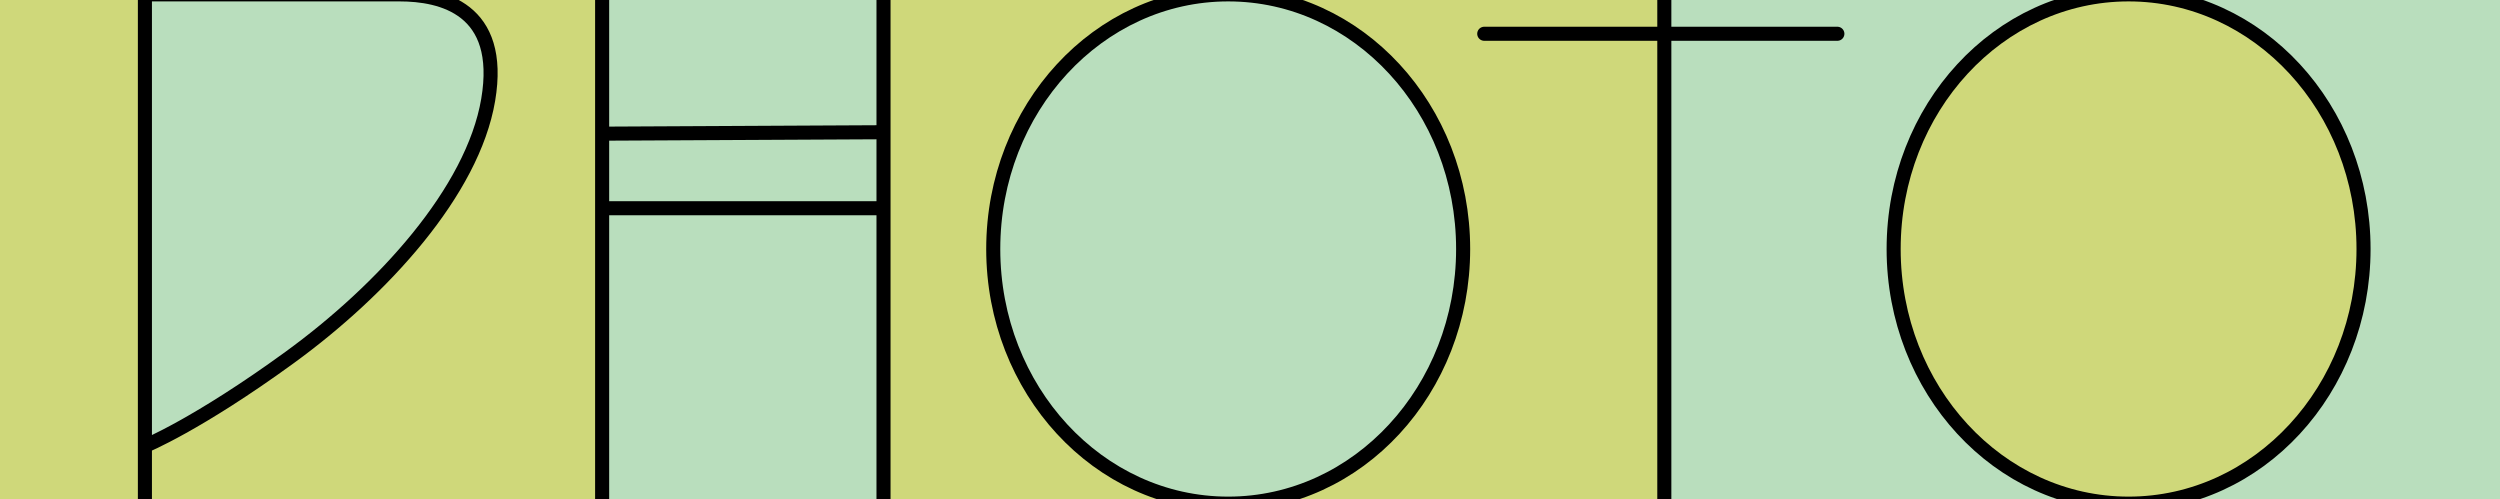
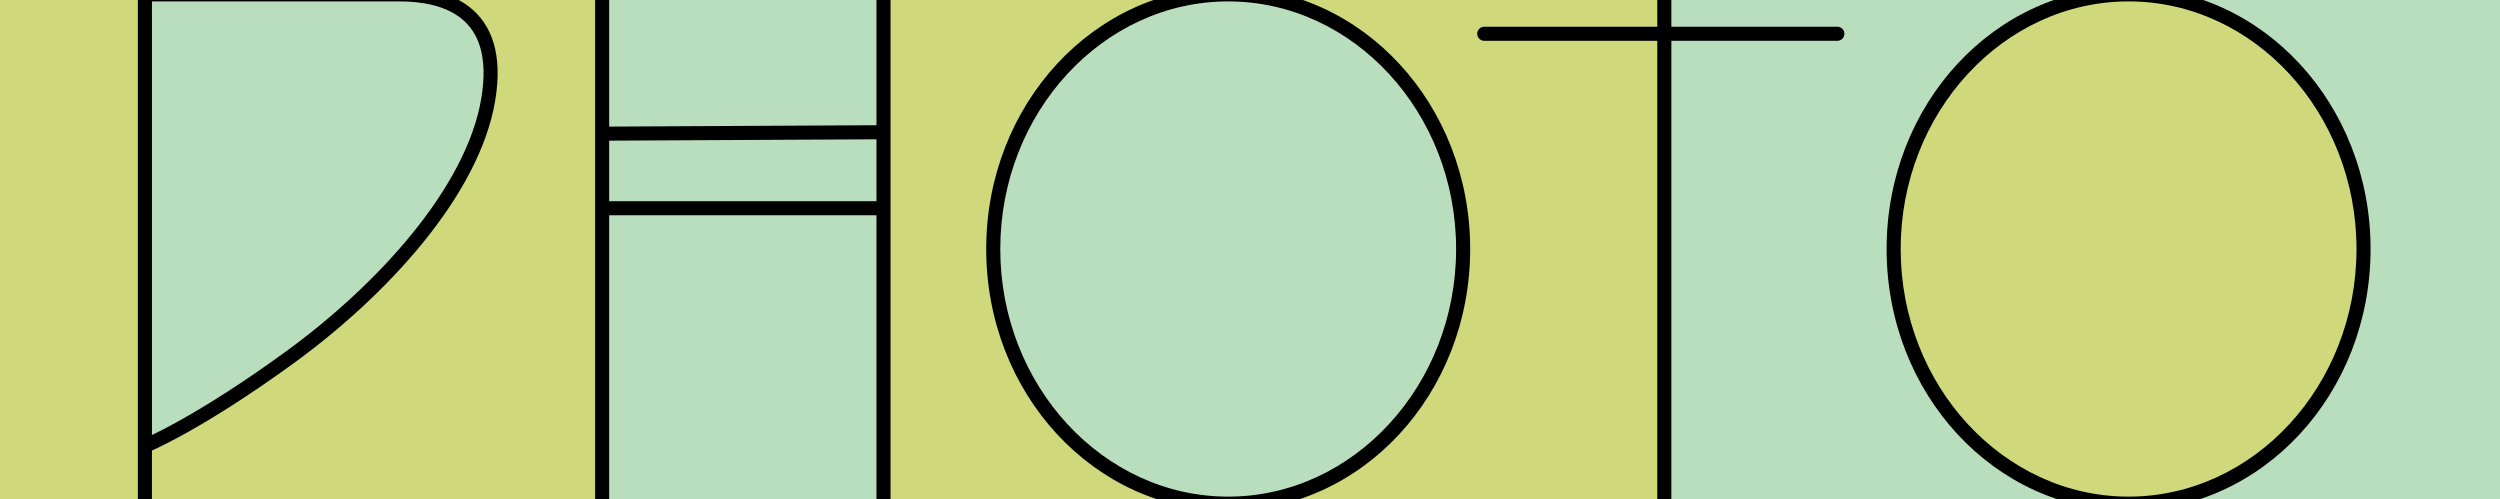
<svg xmlns="http://www.w3.org/2000/svg" version="1.1" id="Layer_1" x="0px" y="0px" viewBox="0 0 177.7 35.4" style="enable-background:new 0 0 177.7 35.4;" xml:space="preserve">
  <style type="text/css">
	.st0{fill:#CFD87A;}
	.st1{fill:#B9DEBD;}
	.st2{fill:#B9DEBD;stroke:#000000;stroke-linecap:round;stroke-linejoin:round;stroke-miterlimit:10;}
	.st3{fill:none;stroke:#000000;stroke-linecap:round;stroke-linejoin:round;stroke-miterlimit:10;}
	.st4{fill:none;stroke:#000000;stroke-linecap:round;stroke-miterlimit:10;}
- 	.st5{fill:#CFD87A;stroke:#000000;stroke-linecap:round;stroke-linejoin:round;stroke-miterlimit:10;}
</style>
  <rect class="st0" width="130.3" height="35.5" />
  <rect x="118.7" class="st1" width="59" height="35.6" />
-   <ellipse class="st2" cx="87.3" cy="17.7" rx="16.7" ry="18.1" />
+   <g>
+     <ellipse class="st1" cx="87.3" cy="17.7" rx="16.7" ry="18.1" />
+     <path d="M87.3,36.3c-9.5,0-17.2-8.3-17.2-18.6c0-10.3,7.7-18.6,17.2-18.6c9.5,0,17.2,8.3,17.2,18.6C104.5,28,96.8,36.3,87.3,36.3z    M87.3,0.1c-8.9,0-16.2,7.9-16.2,17.6c0,9.7,7.3,17.6,16.2,17.6s16.2-7.9,16.2-17.6C103.5,8,96.2,0.1,87.3,0.1z" />
+   </g>
  <g>
    <path class="st2" d="M10.3,35.6v-36c0,0,15.1,0,18.1,0s7.4,1,6.3,7.5s-7.5,13.5-14.1,18.3s-10.3,6.3-10.3,6.3" />
  </g>
  <g>
    <rect x="42.7" y="-0.6" class="st1" width="20.1" height="36.6" />
    <line class="st3" x1="42.8" y1="-0.6" x2="42.8" y2="36" />
    <line class="st3" x1="62.8" y1="-0.6" x2="62.8" y2="36" />
    <line class="st3" x1="43" y1="9.5" x2="62.5" y2="9.4" />
    <line class="st3" x1="43" y1="14.8" x2="62.7" y2="14.8" />
  </g>
  <g>
    <line class="st4" x1="118.3" y1="-0.2" x2="118.3" y2="36" />
    <line class="st4" x1="105.5" y1="2.4" x2="130.6" y2="2.4" />
  </g>
-   <ellipse class="st5" cx="151.3" cy="17.7" rx="16.7" ry="18.1" />
+   <g>
+     <ellipse class="st0" cx="151.3" cy="17.7" rx="16.7" ry="18.1" />
+     <path d="M151.3,36.3c-9.5,0-17.2-8.3-17.2-18.6c0-10.3,7.7-18.6,17.2-18.6s17.2,8.3,17.2,18.6C168.5,28,160.8,36.3,151.3,36.3z    M151.3,0.1c-8.9,0-16.2,7.9-16.2,17.6c0,9.7,7.3,17.6,16.2,17.6s16.2-7.9,16.2-17.6C167.5,8,160.2,0.1,151.3,0.1z" />
+   </g>
</svg>
